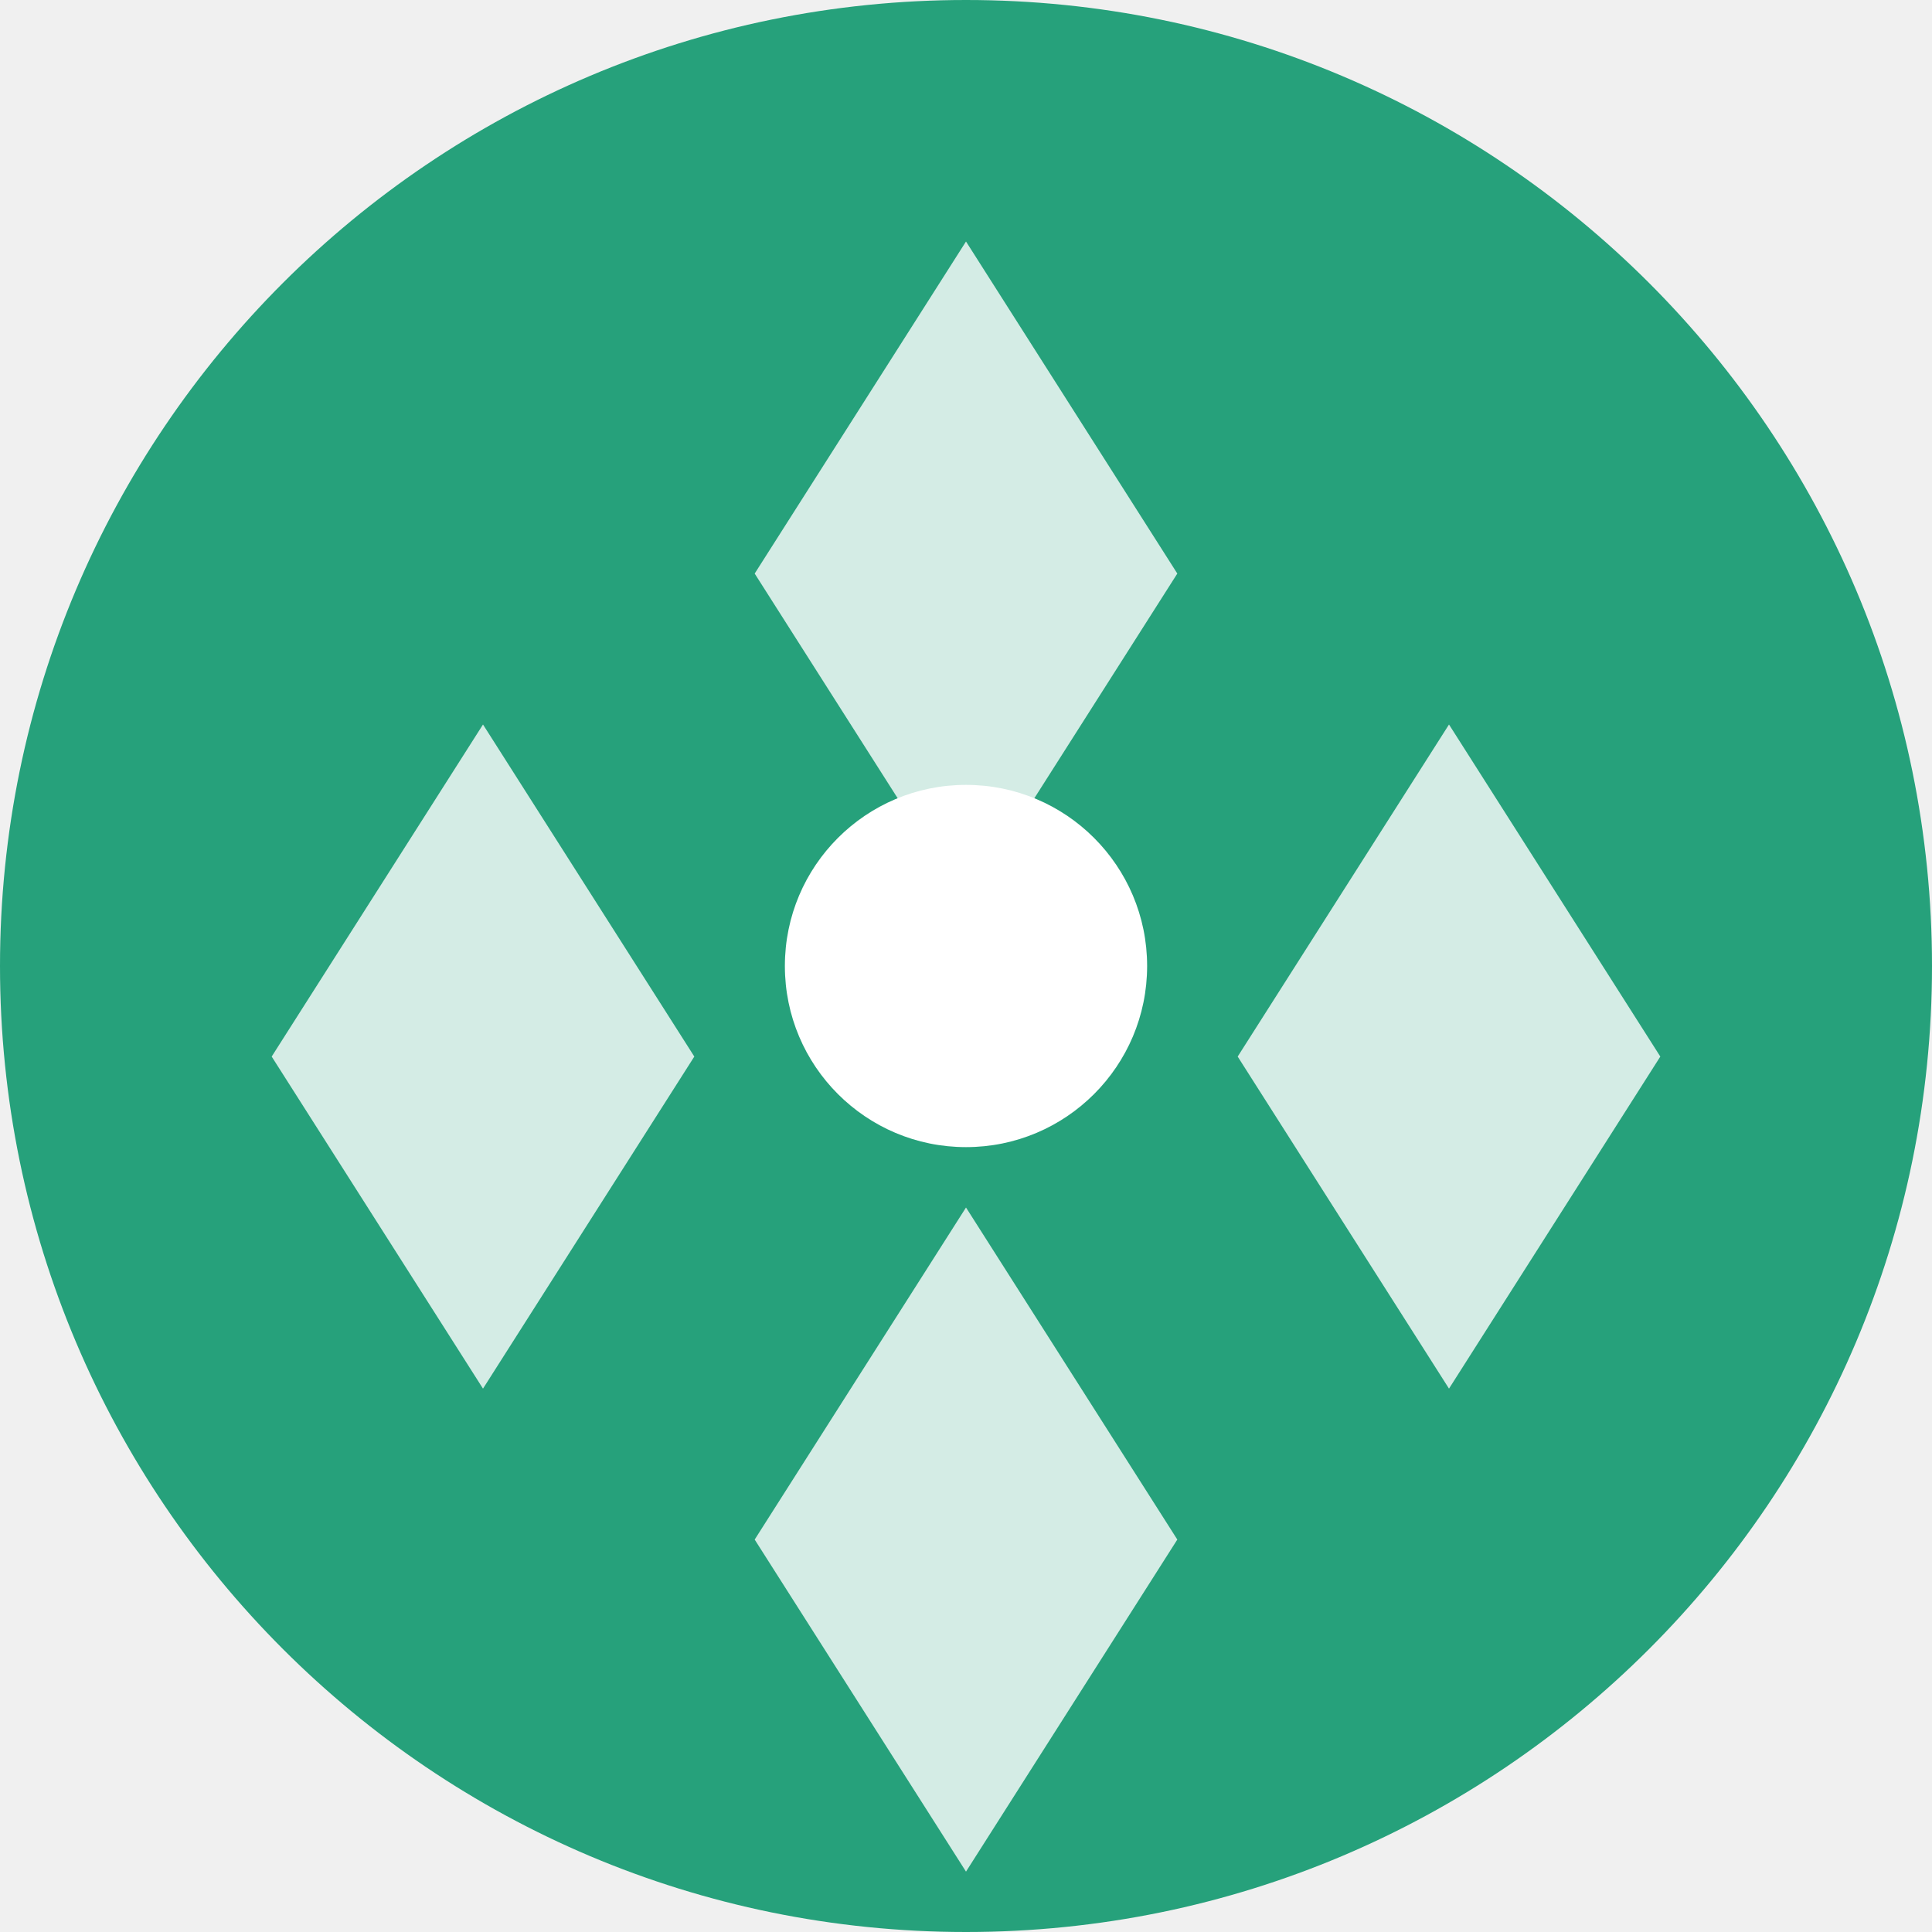
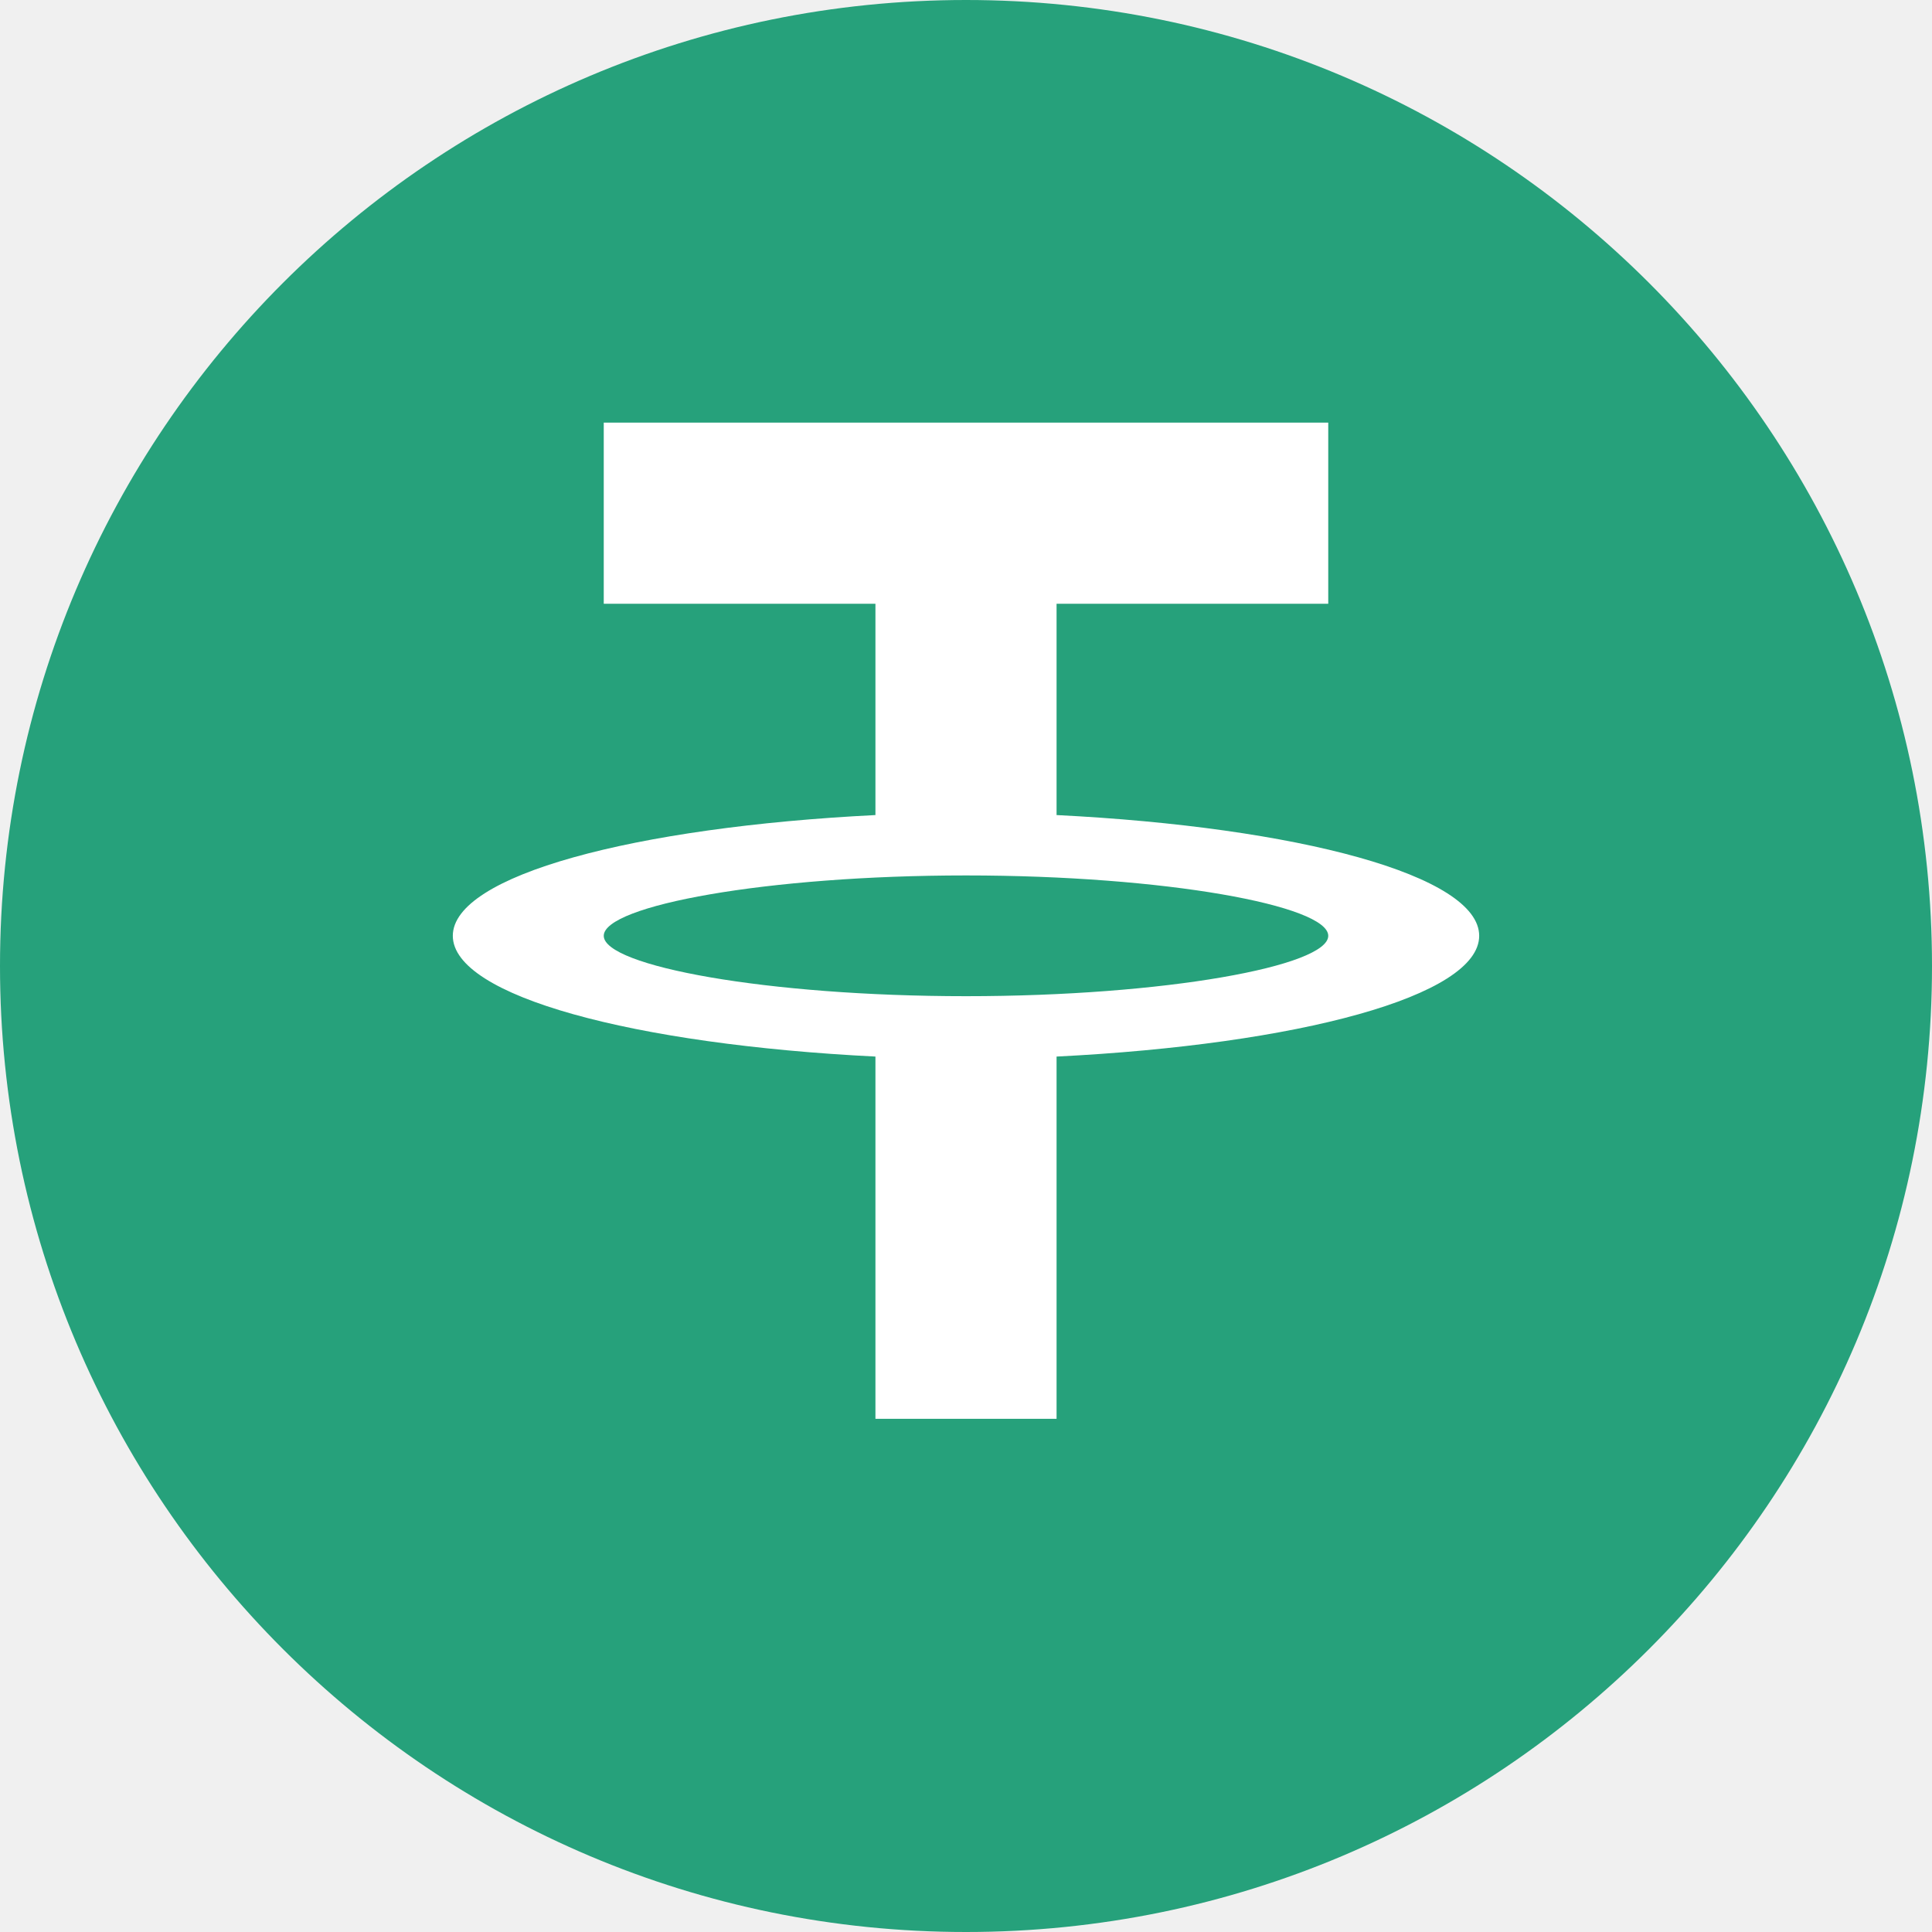
<svg xmlns="http://www.w3.org/2000/svg" width="32" height="32" viewBox="0 0 32 32" fill="none">
  <circle cx="16" cy="16" r="16" fill="#26A17B" />
-   <path d="M16 4L19.5 9.5L16 15L12.5 9.5L16 4Z" fill="white" fill-opacity="0.8" />
-   <path d="M16 20L19.5 25.5L16 31L12.5 25.5L16 20Z" fill="white" fill-opacity="0.8" />
-   <path d="M8 12L11.5 17.5L8 23L4.5 17.5L8 12Z" fill="white" fill-opacity="0.8" />
-   <path d="M24 12L27.5 17.5L24 23L20.5 17.5L24 12Z" fill="white" fill-opacity="0.8" />
-   <circle cx="16" cy="16" r="3" fill="white" />
+   <path d="M17.5 13.5V10H22V7H10V10H14.5V13.5C10.5 13.7 7.5 14.5 7.5 15.5C7.5 16.5 10.5 17.3 14.5 17.5V23.5H17.5V17.5C21.5 17.3 24.5 16.5 24.5 15.5C24.5 14.5 21.5 13.7 17.5 13.5ZM16 16.5C12.7 16.5 10 16 10 15.5C10 15 12.7 14.5 16 14.5C19.3 14.5 22 15 22 15.5C22 16 19.3 16.5 16 16.5Z" fill="white" />
</svg>
